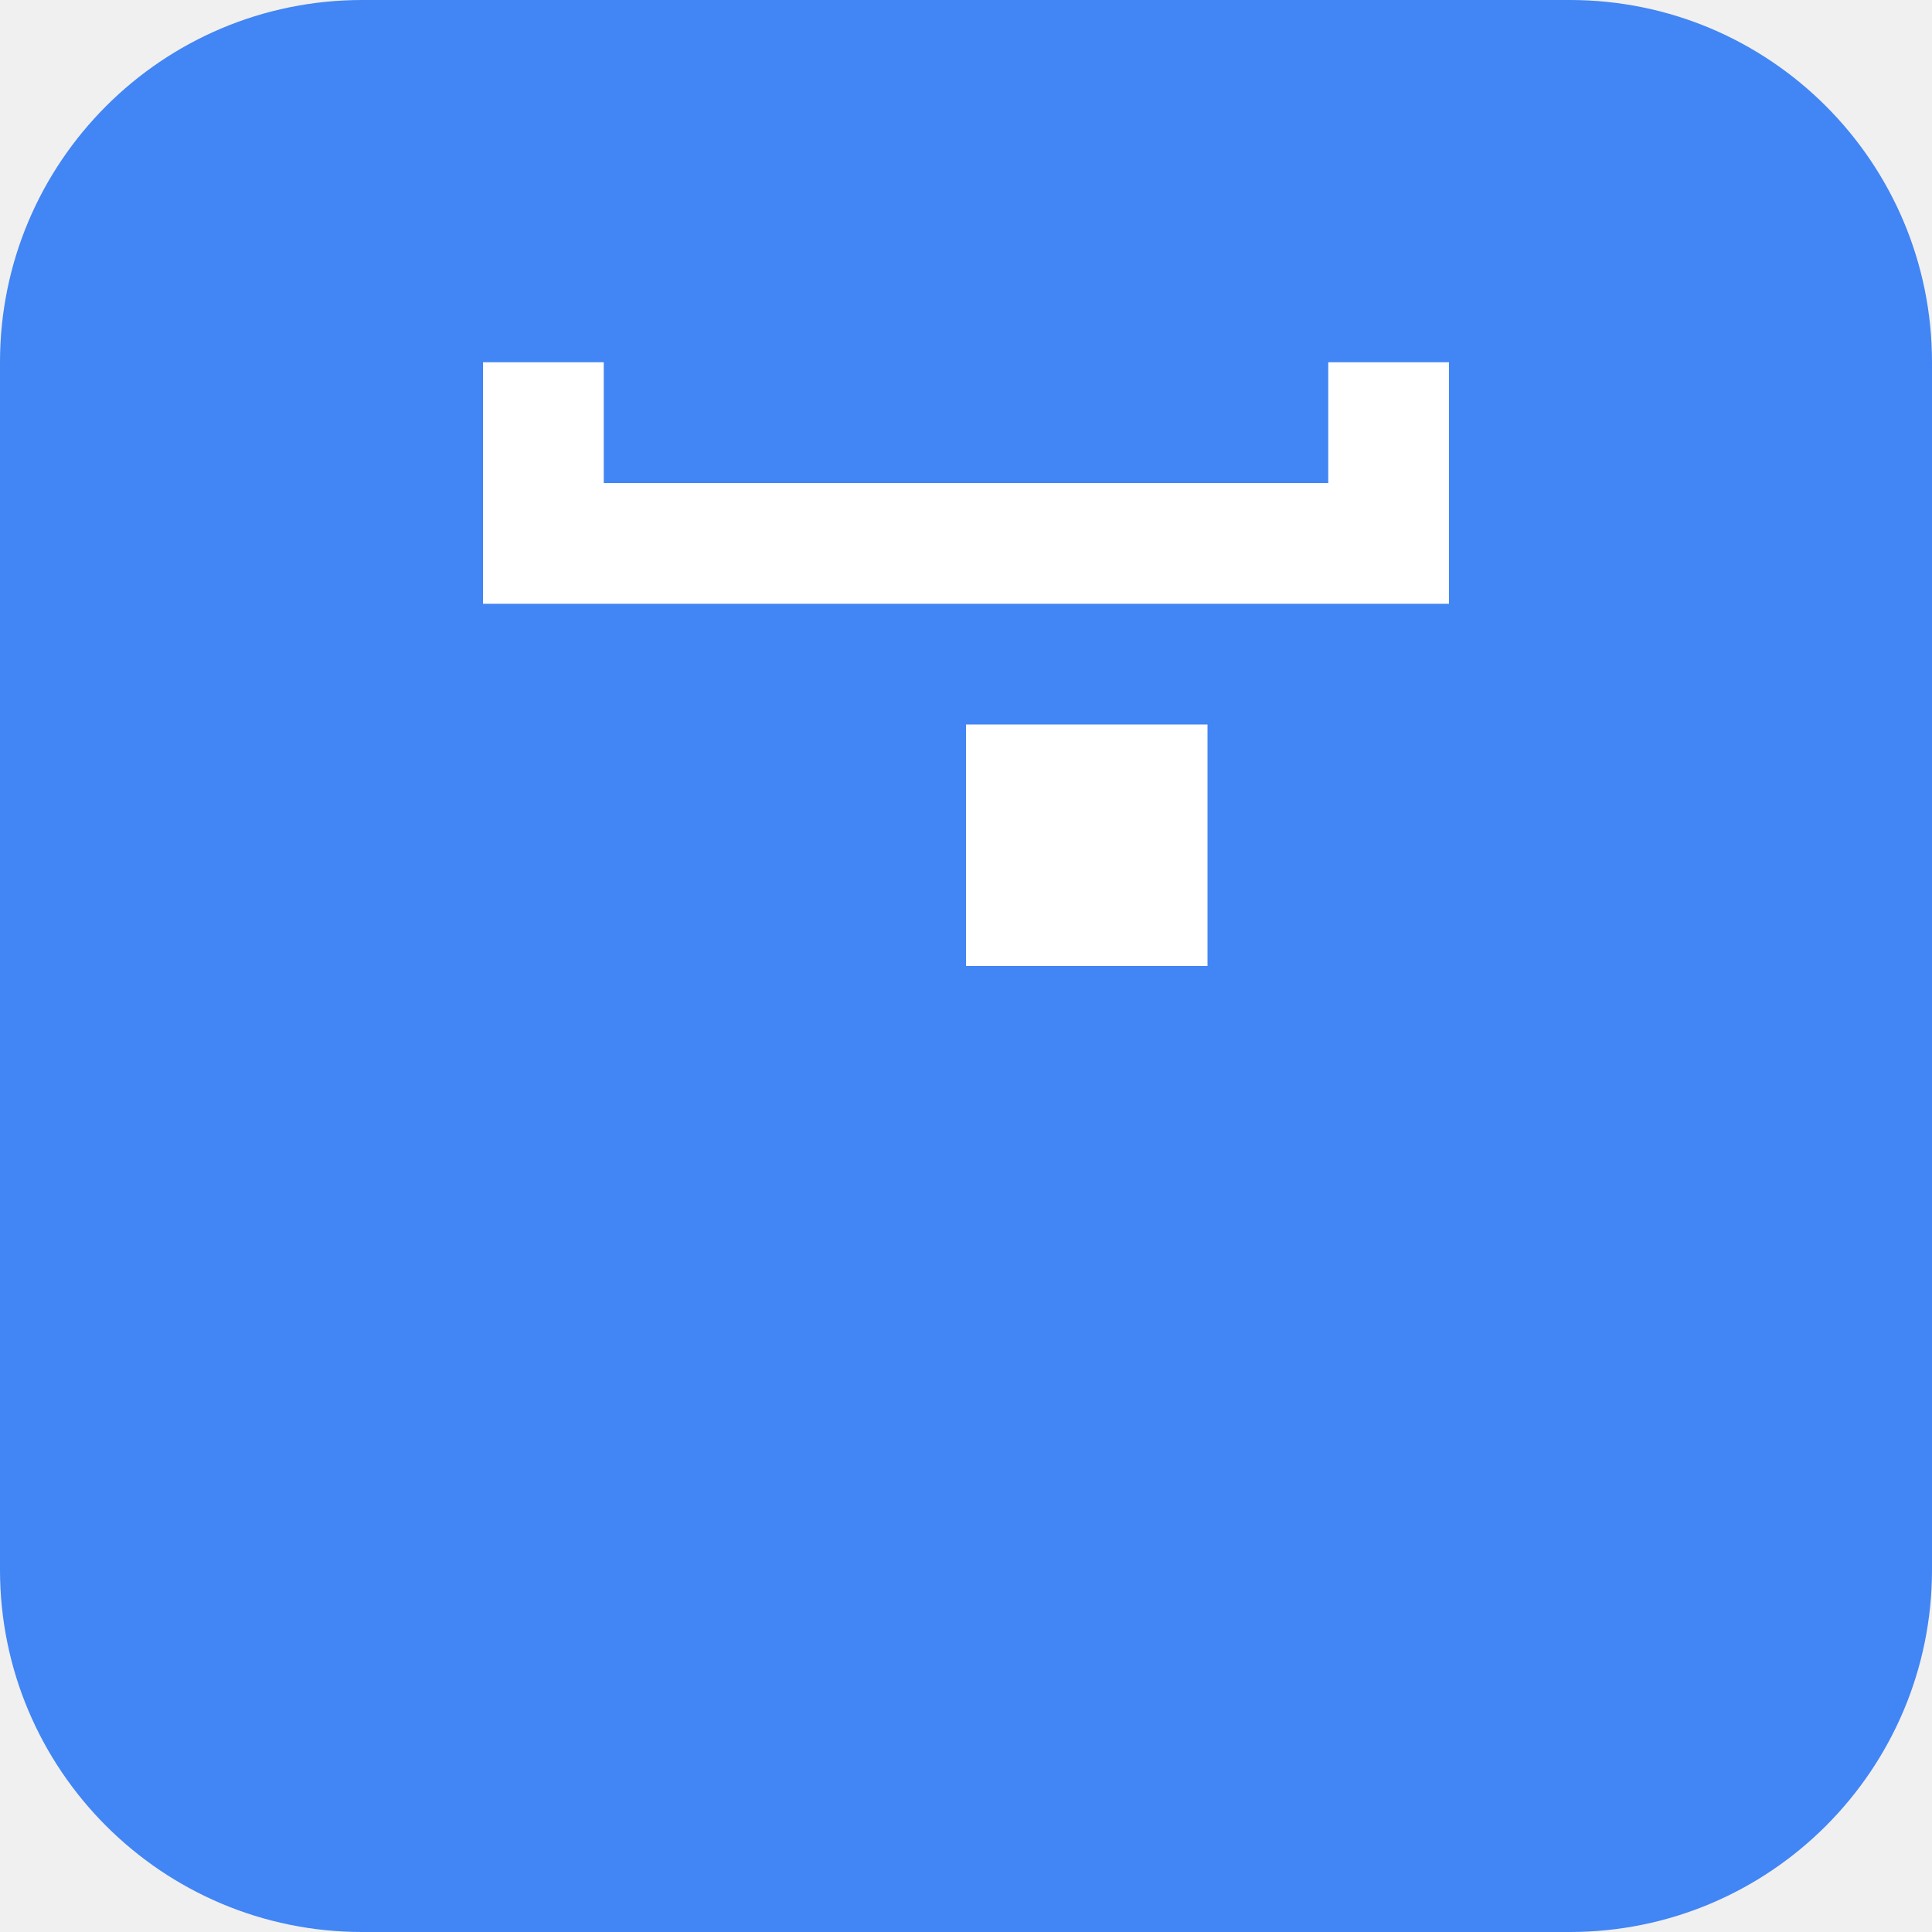
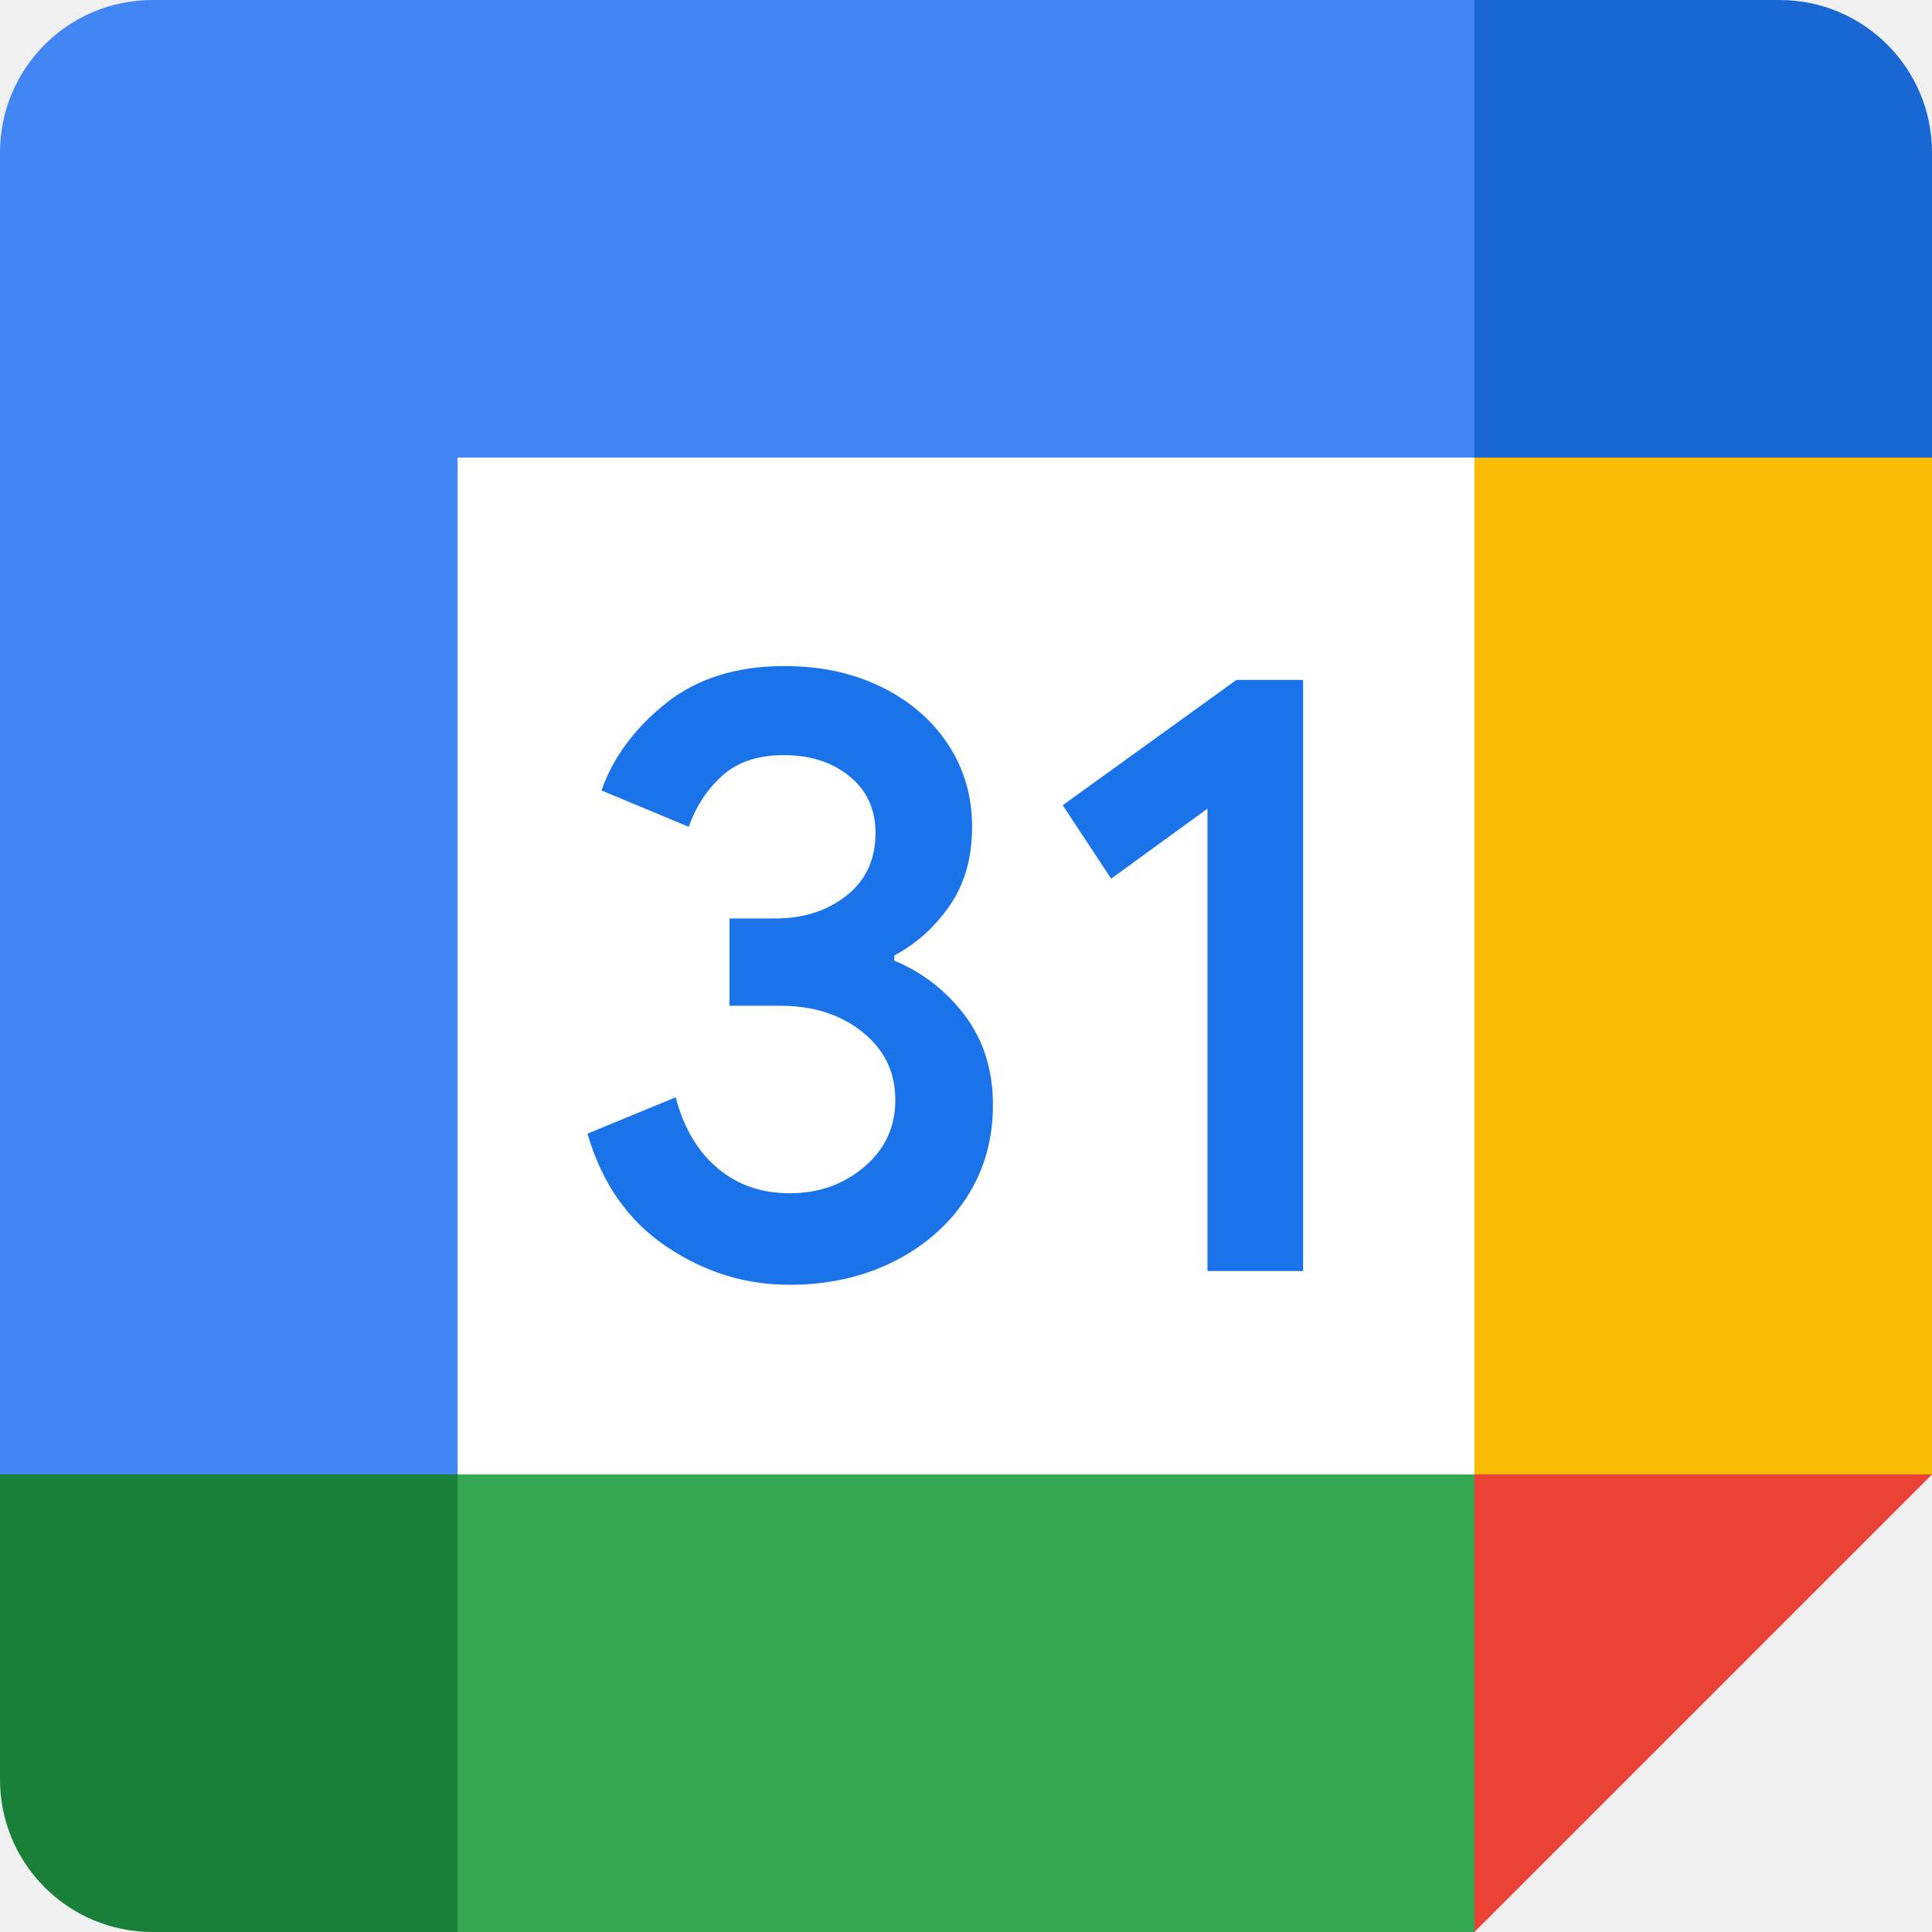
- <svg xmlns="http://www.w3.org/2000/svg" width="64px" height="64px" viewBox="0 0 64 64" version="1.1">
-   <g stroke="none" stroke-width="1" fill="none" fill-rule="evenodd">
-     <rect fill="#4285F4" x="0" y="0" width="64" height="64" rx="12" />
-     <path d="M48,20 L48,48 L16,48 L16,20 L48,20 Z M44,12 L44,16 L20,16 L20,12 L16,12 L16,16 L16,48 L48,48 L48,16 L48,12 L44,12 Z M32,24 L32,32 L40,32 L40,24 L32,24 Z" fill="#FFFFFF" />
+ <svg xmlns="http://www.w3.org/2000/svg" version="1.1" id="Livello_1" x="0px" y="0px" viewBox="0 0 200 200" enable-background="new 0 0 200 200" xml:space="preserve">
+   <g>
+     <g transform="translate(3.75 3.75)">
+       <path fill="#FFFFFF" d="M148.882,43.618l-47.368-5.263l-57.895,5.263L38.355,96.25l5.263,52.632l52.632,6.579l52.632-6.579    l5.263-53.947L148.882,43.618z" />
+       <path fill="#1A73E8" d="M65.211,125.276c-3.934-2.658-6.658-6.539-8.145-11.671l9.132-3.763c0.829,3.158,2.276,5.605,4.342,7.342    c2.053,1.737,4.553,2.592,7.474,2.592c2.987,0,5.553-0.908,7.697-2.724s3.224-4.132,3.224-6.934c0-2.868-1.132-5.211-3.395-7.026    s-5.105-2.724-8.5-2.724h-5.276v-9.039H76.5c2.921,0,5.382-0.789,7.382-2.368c2-1.579,3-3.737,3-6.487    c0-2.447-0.895-4.395-2.684-5.855s-4.053-2.197-6.803-2.197c-2.684,0-4.816,0.711-6.395,2.145s-2.724,3.197-3.447,5.276    l-9.039-3.763c1.197-3.395,3.395-6.395,6.618-8.987c3.224-2.592,7.342-3.895,12.342-3.895c3.697,0,7.026,0.711,9.974,2.145    c2.947,1.434,5.263,3.421,6.934,5.947c1.671,2.539,2.5,5.382,2.5,8.539c0,3.224-0.776,5.947-2.329,8.184    c-1.553,2.237-3.461,3.947-5.724,5.145v0.539c2.987,1.25,5.421,3.158,7.342,5.724c1.908,2.566,2.868,5.632,2.868,9.211    s-0.908,6.776-2.724,9.579c-1.816,2.803-4.329,5.013-7.513,6.618c-3.197,1.605-6.789,2.421-10.776,2.421    C73.408,129.263,69.145,127.934,65.211,125.276z" />
+       <path fill="#1A73E8" d="M121.25,79.961l-9.974,7.25l-5.013-7.605l17.987-12.974h6.895v61.197h-9.895L121.25,79.961z" />
+       <path fill="#EA4335" d="M148.882,196.25l47.368-47.368l-23.684-10.526l-23.684,10.526l-10.526,23.684L148.882,196.25z" />
+       <path fill="#34A853" d="M33.092,172.566l10.526,23.684h105.263v-47.368H43.618L33.092,172.566z" />
+       <path fill="#4285F4" d="M12.039-3.75C3.316-3.75-3.75,3.316-3.75,12.039v136.842l23.684,10.526l23.684-10.526V43.618h105.263    l10.526-23.684L148.882-3.75H12.039z" />
+       <path fill="#188038" d="M-3.75,148.882v31.579c0,8.724,7.066,15.789,15.789,15.789h31.579v-47.368H-3.75z" />
+       <path fill="#FBBC04" d="M148.882,43.618v105.263h47.368V43.618l-23.684-10.526L148.882,43.618z" />
+       <path fill="#1967D2" d="M196.25,43.618V12.039c0-8.724-7.066-15.789-15.789-15.789h-31.579v47.368H196.25z" />
+     </g>
  </g>
</svg>
